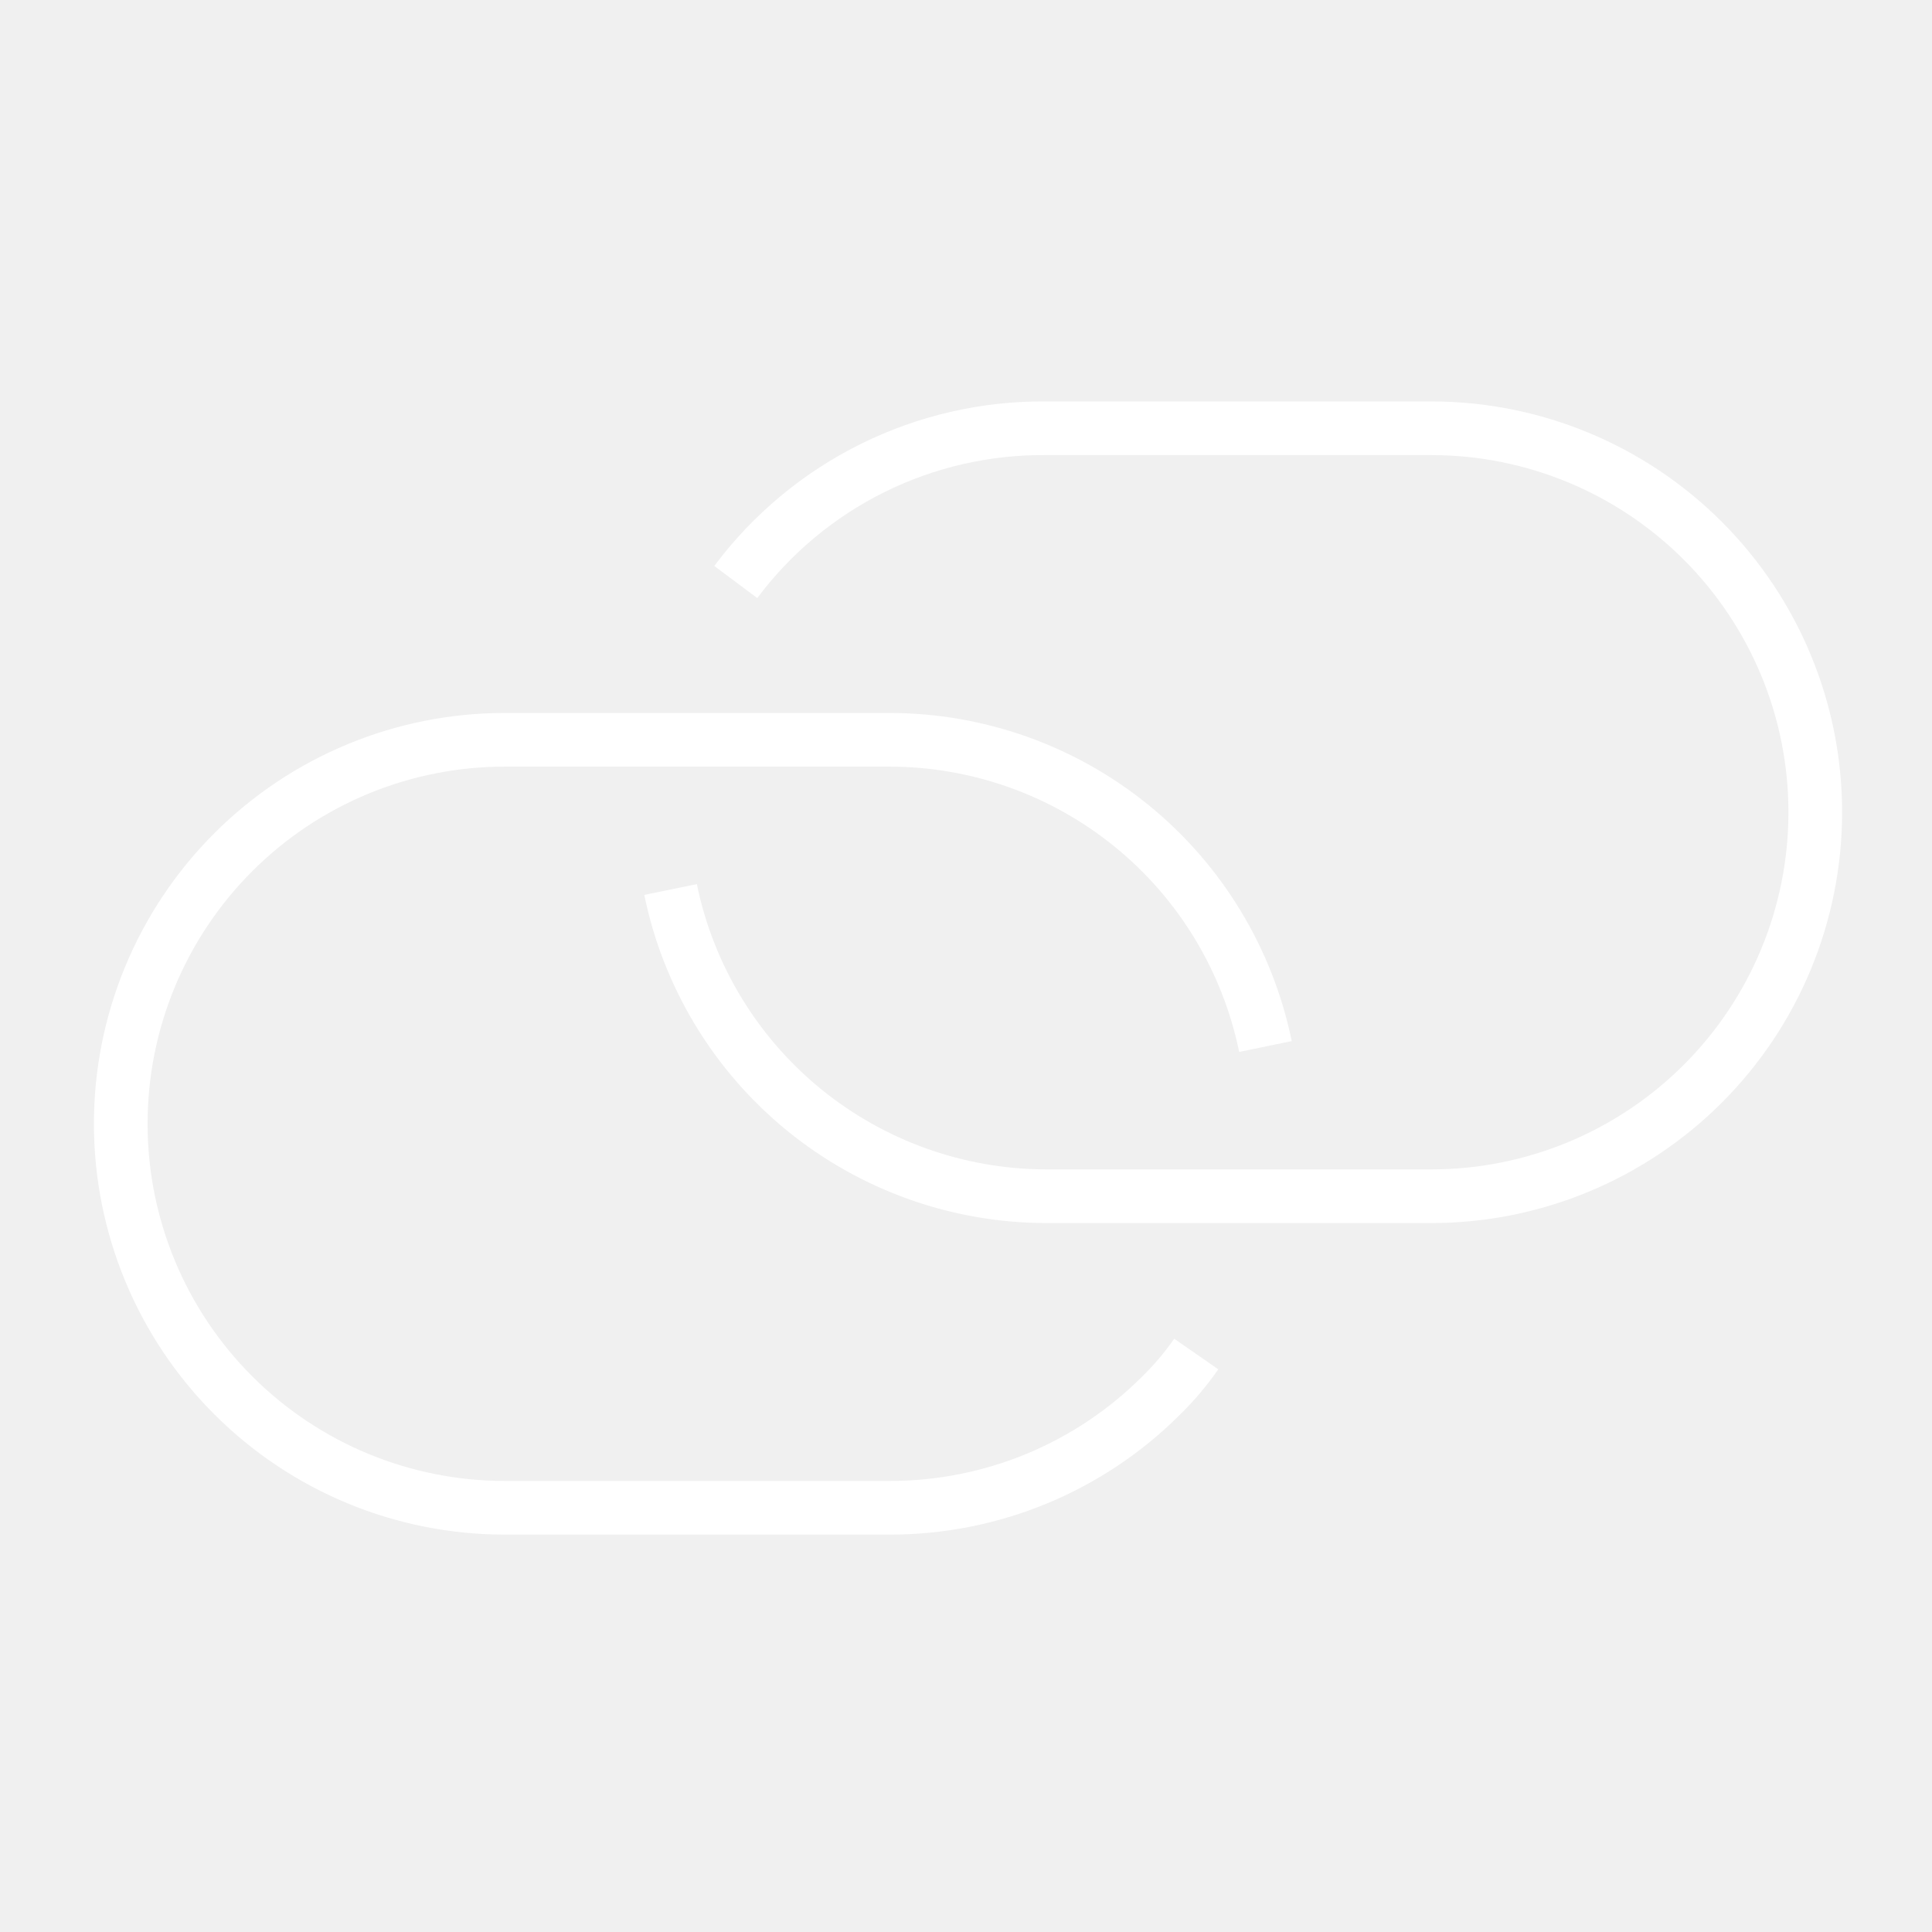
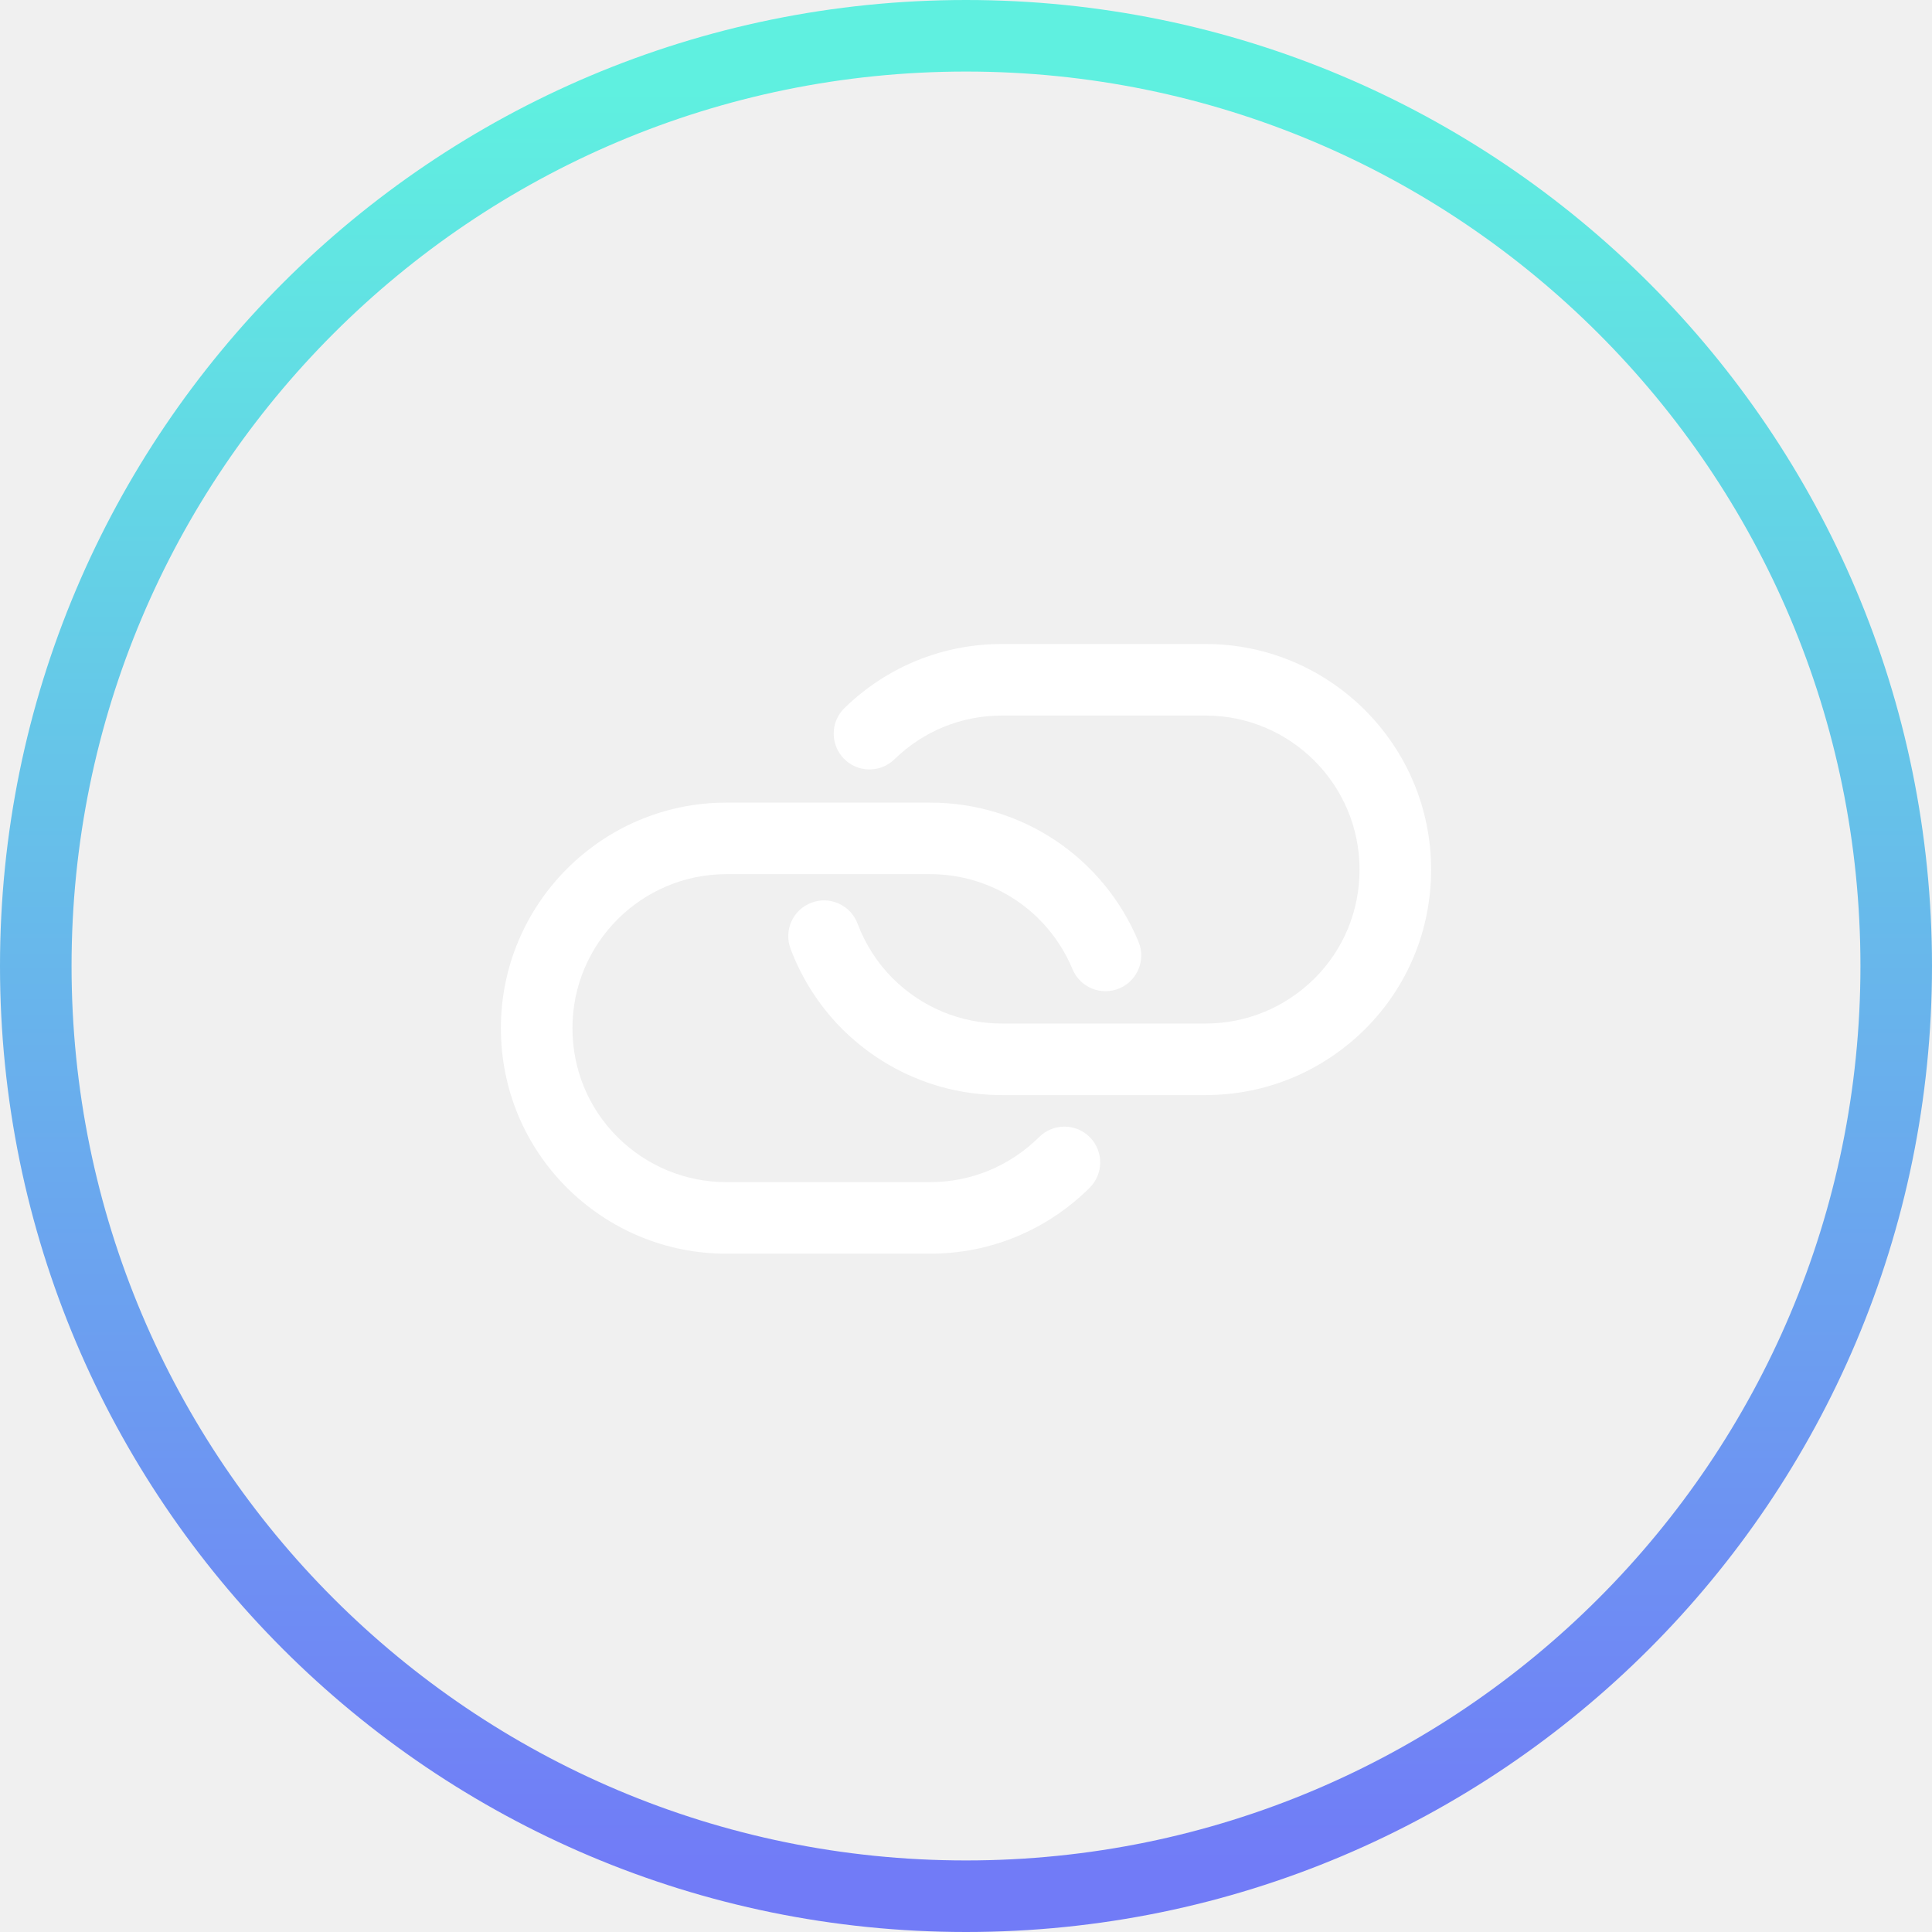
- <svg xmlns="http://www.w3.org/2000/svg" width="36" height="36" viewBox="0 0 36 36" fill="none">
-   <path d="M13.71 10.845C14.382 9.946 15.256 9.218 16.262 8.72C17.268 8.222 18.378 7.969 19.5 7.98H26.67C28.568 7.98 30.387 8.734 31.729 10.076C33.071 11.418 33.825 13.237 33.825 15.135C33.825 17.033 33.071 18.853 31.729 20.194C30.387 21.536 28.568 22.29 26.67 22.29H19.5C17.853 22.289 16.257 21.72 14.98 20.679C13.704 19.638 12.826 18.188 12.495 16.575" stroke="white" stroke-miterlimit="10" />
-   <path d="M23.58 19.5C23.248 17.887 22.371 16.437 21.095 15.396C19.818 14.355 18.222 13.786 16.575 13.785H9.405C7.507 13.785 5.687 14.539 4.346 15.881C3.004 17.223 2.25 19.042 2.25 20.94C2.25 22.838 3.004 24.658 4.346 25.999C5.687 27.341 7.507 28.095 9.405 28.095H16.575C17.513 28.097 18.443 27.913 19.31 27.556C20.177 27.198 20.966 26.673 21.63 26.01C21.874 25.772 22.095 25.511 22.29 25.23" stroke="white" stroke-miterlimit="10" />
+ <svg xmlns="http://www.w3.org/2000/svg" width="54" height="54" viewBox="0 0 54 54" fill="none">
+   <rect x="1" y="1" width="52" height="52" rx="26" stroke="url(#paint0_linear_44_183)" stroke-width="2" />
+   <g clip-path="url(#clip0_44_183)">
+     <path d="M25.998 35.041H20.304C18.628 35.041 17.046 34.387 15.848 33.2C14.655 32.007 14 30.424 14 28.737C14 25.261 16.828 22.433 20.304 22.433H25.998C28.554 22.433 30.839 23.959 31.821 26.32C32.034 26.83 31.793 27.415 31.282 27.627C30.776 27.84 30.188 27.599 29.976 27.088C29.304 25.475 27.743 24.433 25.998 24.433H20.304C17.931 24.433 16 26.363 16 28.737C16 29.889 16.447 30.971 17.259 31.782C18.076 32.592 19.159 33.041 20.304 33.041H25.998C27.144 33.041 28.227 32.592 29.047 31.779C29.44 31.39 30.073 31.394 30.461 31.785C30.85 32.178 30.847 32.811 30.455 33.2C29.257 34.387 27.674 35.041 25.998 35.041Z" fill="white" />
+     <path d="M33.695 30.608H28.002C26.326 30.608 24.743 29.954 23.545 28.767C22.91 28.133 22.409 27.355 22.096 26.517C21.902 26 22.164 25.423 22.682 25.23C23.198 25.036 23.775 25.299 23.969 25.816C24.183 26.388 24.524 26.919 24.955 27.349C25.773 28.16 26.856 28.608 28.002 28.608H33.695C34.841 28.608 35.924 28.16 36.744 27.346C37.553 26.538 38 25.456 38 24.304C38 21.931 36.069 20 33.695 20H28.002C26.875 20 25.809 20.434 25 21.222C24.606 21.607 23.972 21.6 23.586 21.204C23.2 20.808 23.208 20.175 23.604 19.79C24.788 18.636 26.351 18 28.002 18H33.695C37.172 18 40 20.828 40 24.304C40 25.991 39.345 27.575 38.155 28.764C36.954 29.954 35.371 30.608 33.695 30.608Z" fill="white" />
+   </g>
+   <defs>
+     <linearGradient id="paint0_linear_44_183" x1="29.397" y1="2.5" x2="29.397" y2="52.5" gradientUnits="userSpaceOnUse">
+       <stop stop-color="#5FF0E0" />
+       <stop offset="1" stop-color="#717BF7" />
+     </linearGradient>
+     <clipPath id="clip0_44_183">
+       <rect width="26" height="17.041" fill="white" transform="translate(14 18)" />
+     </clipPath>
+   </defs>
</svg>
